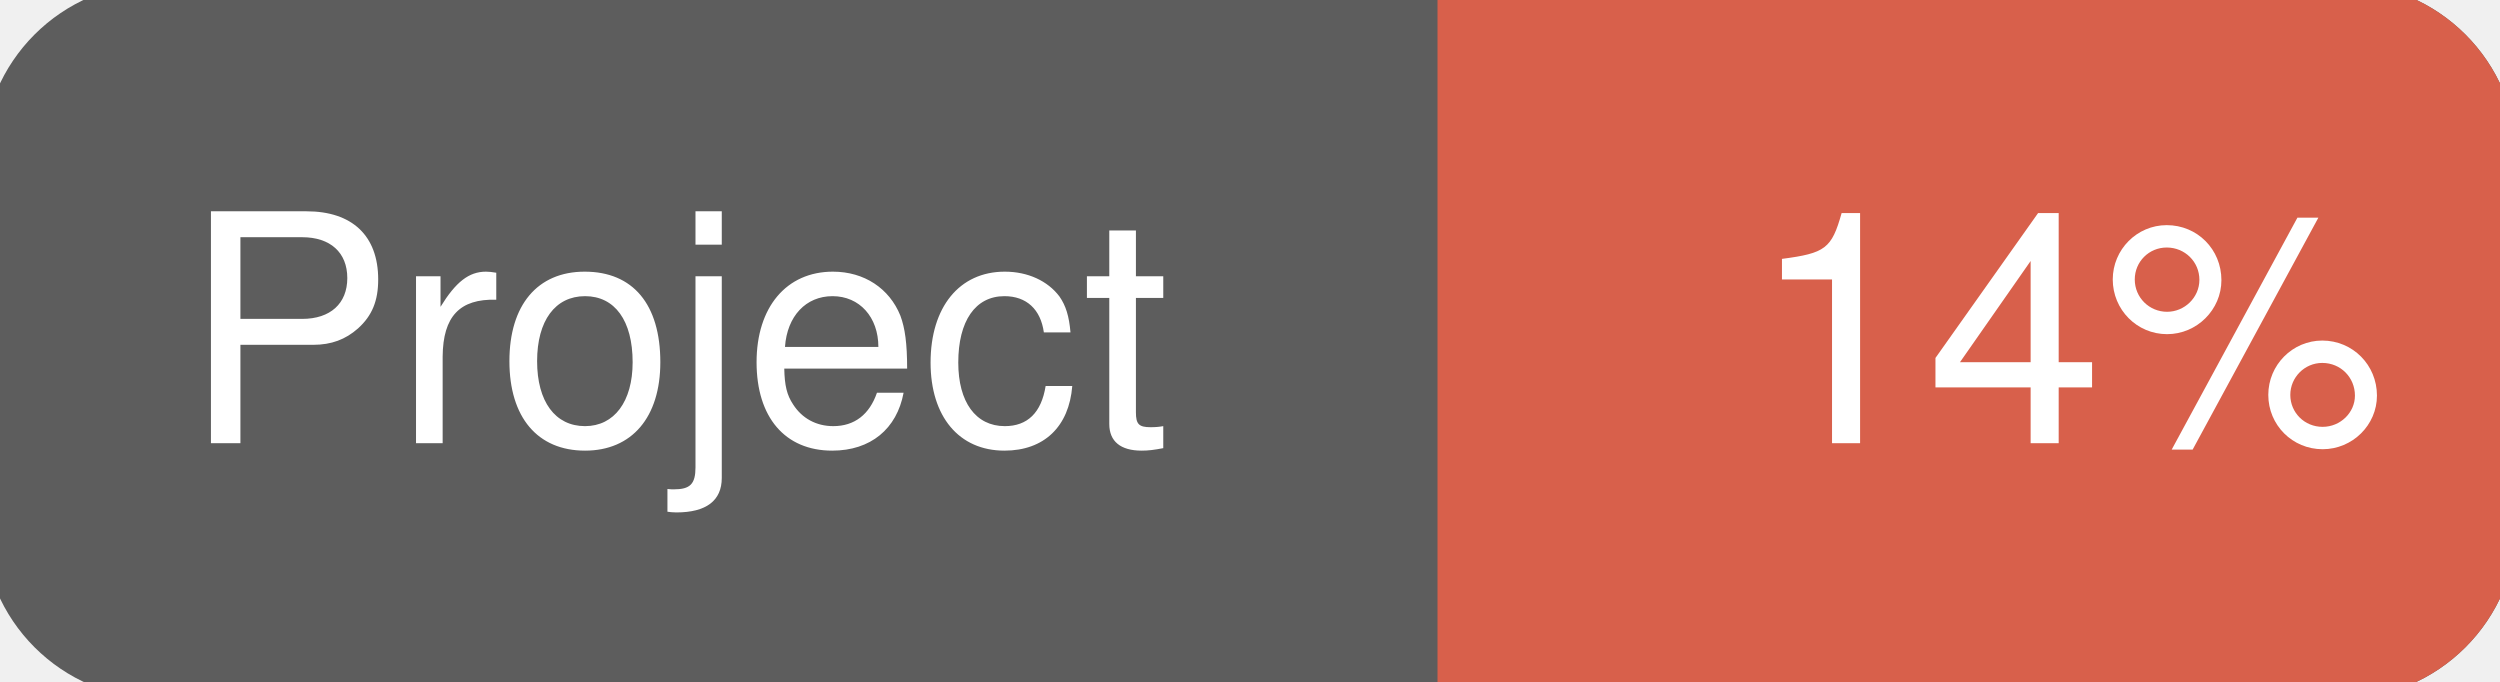
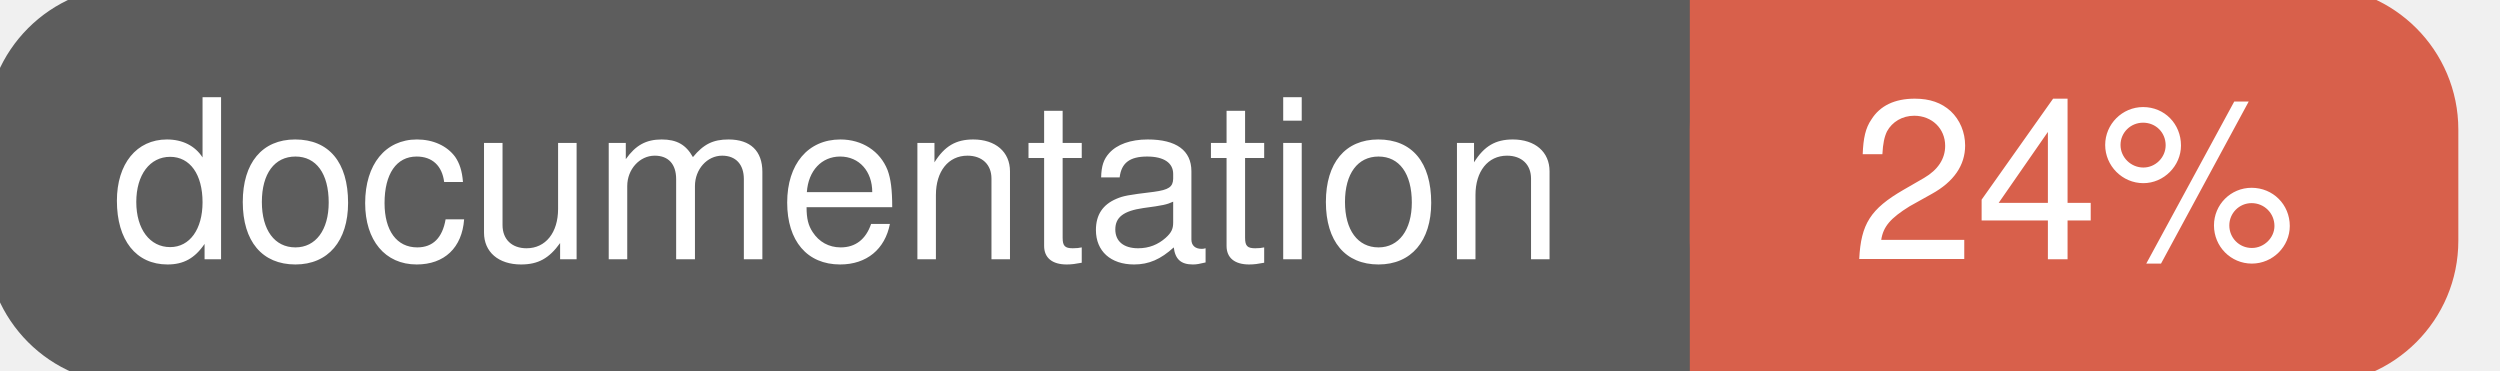
- <svg xmlns="http://www.w3.org/2000/svg" width="110" height="30">
+ <svg xmlns="http://www.w3.org/2000/svg" width="135" height="20">
  <g>
-     <rect id="svg_1" height="30" width="110" y="0" x="0" stroke-width="1.5" stroke="#5d5d5d" fill="#5d5d5d" rx="7" ry="7" />
-     <rect id="svg_2" height="30" width="44" y="0" x="66" stroke-width="1.5" stroke="#d8604b" fill="#d8604b" rx="7" ry="7" />
-     <rect id="svg_3" height="30" width="22" y="0" x="64" stroke-width="1.5" stroke="#d8604b" fill="#d8604b" />
-     <text xml:space="preserve" text-anchor="start" font-family="Helvetica, Arial, sans-serif" font-size="14" id="svg_4" y="19.5" x="8" stroke-width="0" stroke="#5d5d5d" fill="#ffffff">Project</text>
-     <text xml:space="preserve" text-anchor="start" font-family="Helvetica, Arial, sans-serif" font-size="14" id="svg_5" y="19.5" x="105" stroke-width="0" stroke="#5d5d5d" fill="#ffffff" style="text-anchor: end">14%</text>
+     <rect id="svg_1" height="20" width="130" y="0" x="0" stroke-width="1.5" stroke="#5d5d5d" fill="#5d5d5d" rx="7" ry="7" />
+     <rect id="svg_2" height="20" width="40" y="0" x="92" stroke-width="1.5" stroke="#d8604b" fill="#d8604b" rx="7" ry="7" />
+     <rect id="svg_3" height="20" width="22" y="0" x="92" stroke-width="1.5" stroke="#d8604b" fill="#d8604b" />
+     <text xml:space="preserve" text-anchor="start" font-family="Helvetica, Arial, sans-serif" font-size="12" id="svg_4" y="14" x="6" stroke-width="0" stroke="#5d5d5d" fill="#ffffff">documentation</text>
+     <text xml:space="preserve" text-anchor="middle" font-family="Helvetica, Arial, sans-serif" font-size="12" id="svg_5" y="14" x="112" stroke-width="0" stroke="#5d5d5d" fill="#ffffff" style="text-anchor: middle">24%</text>
  </g>
</svg>
